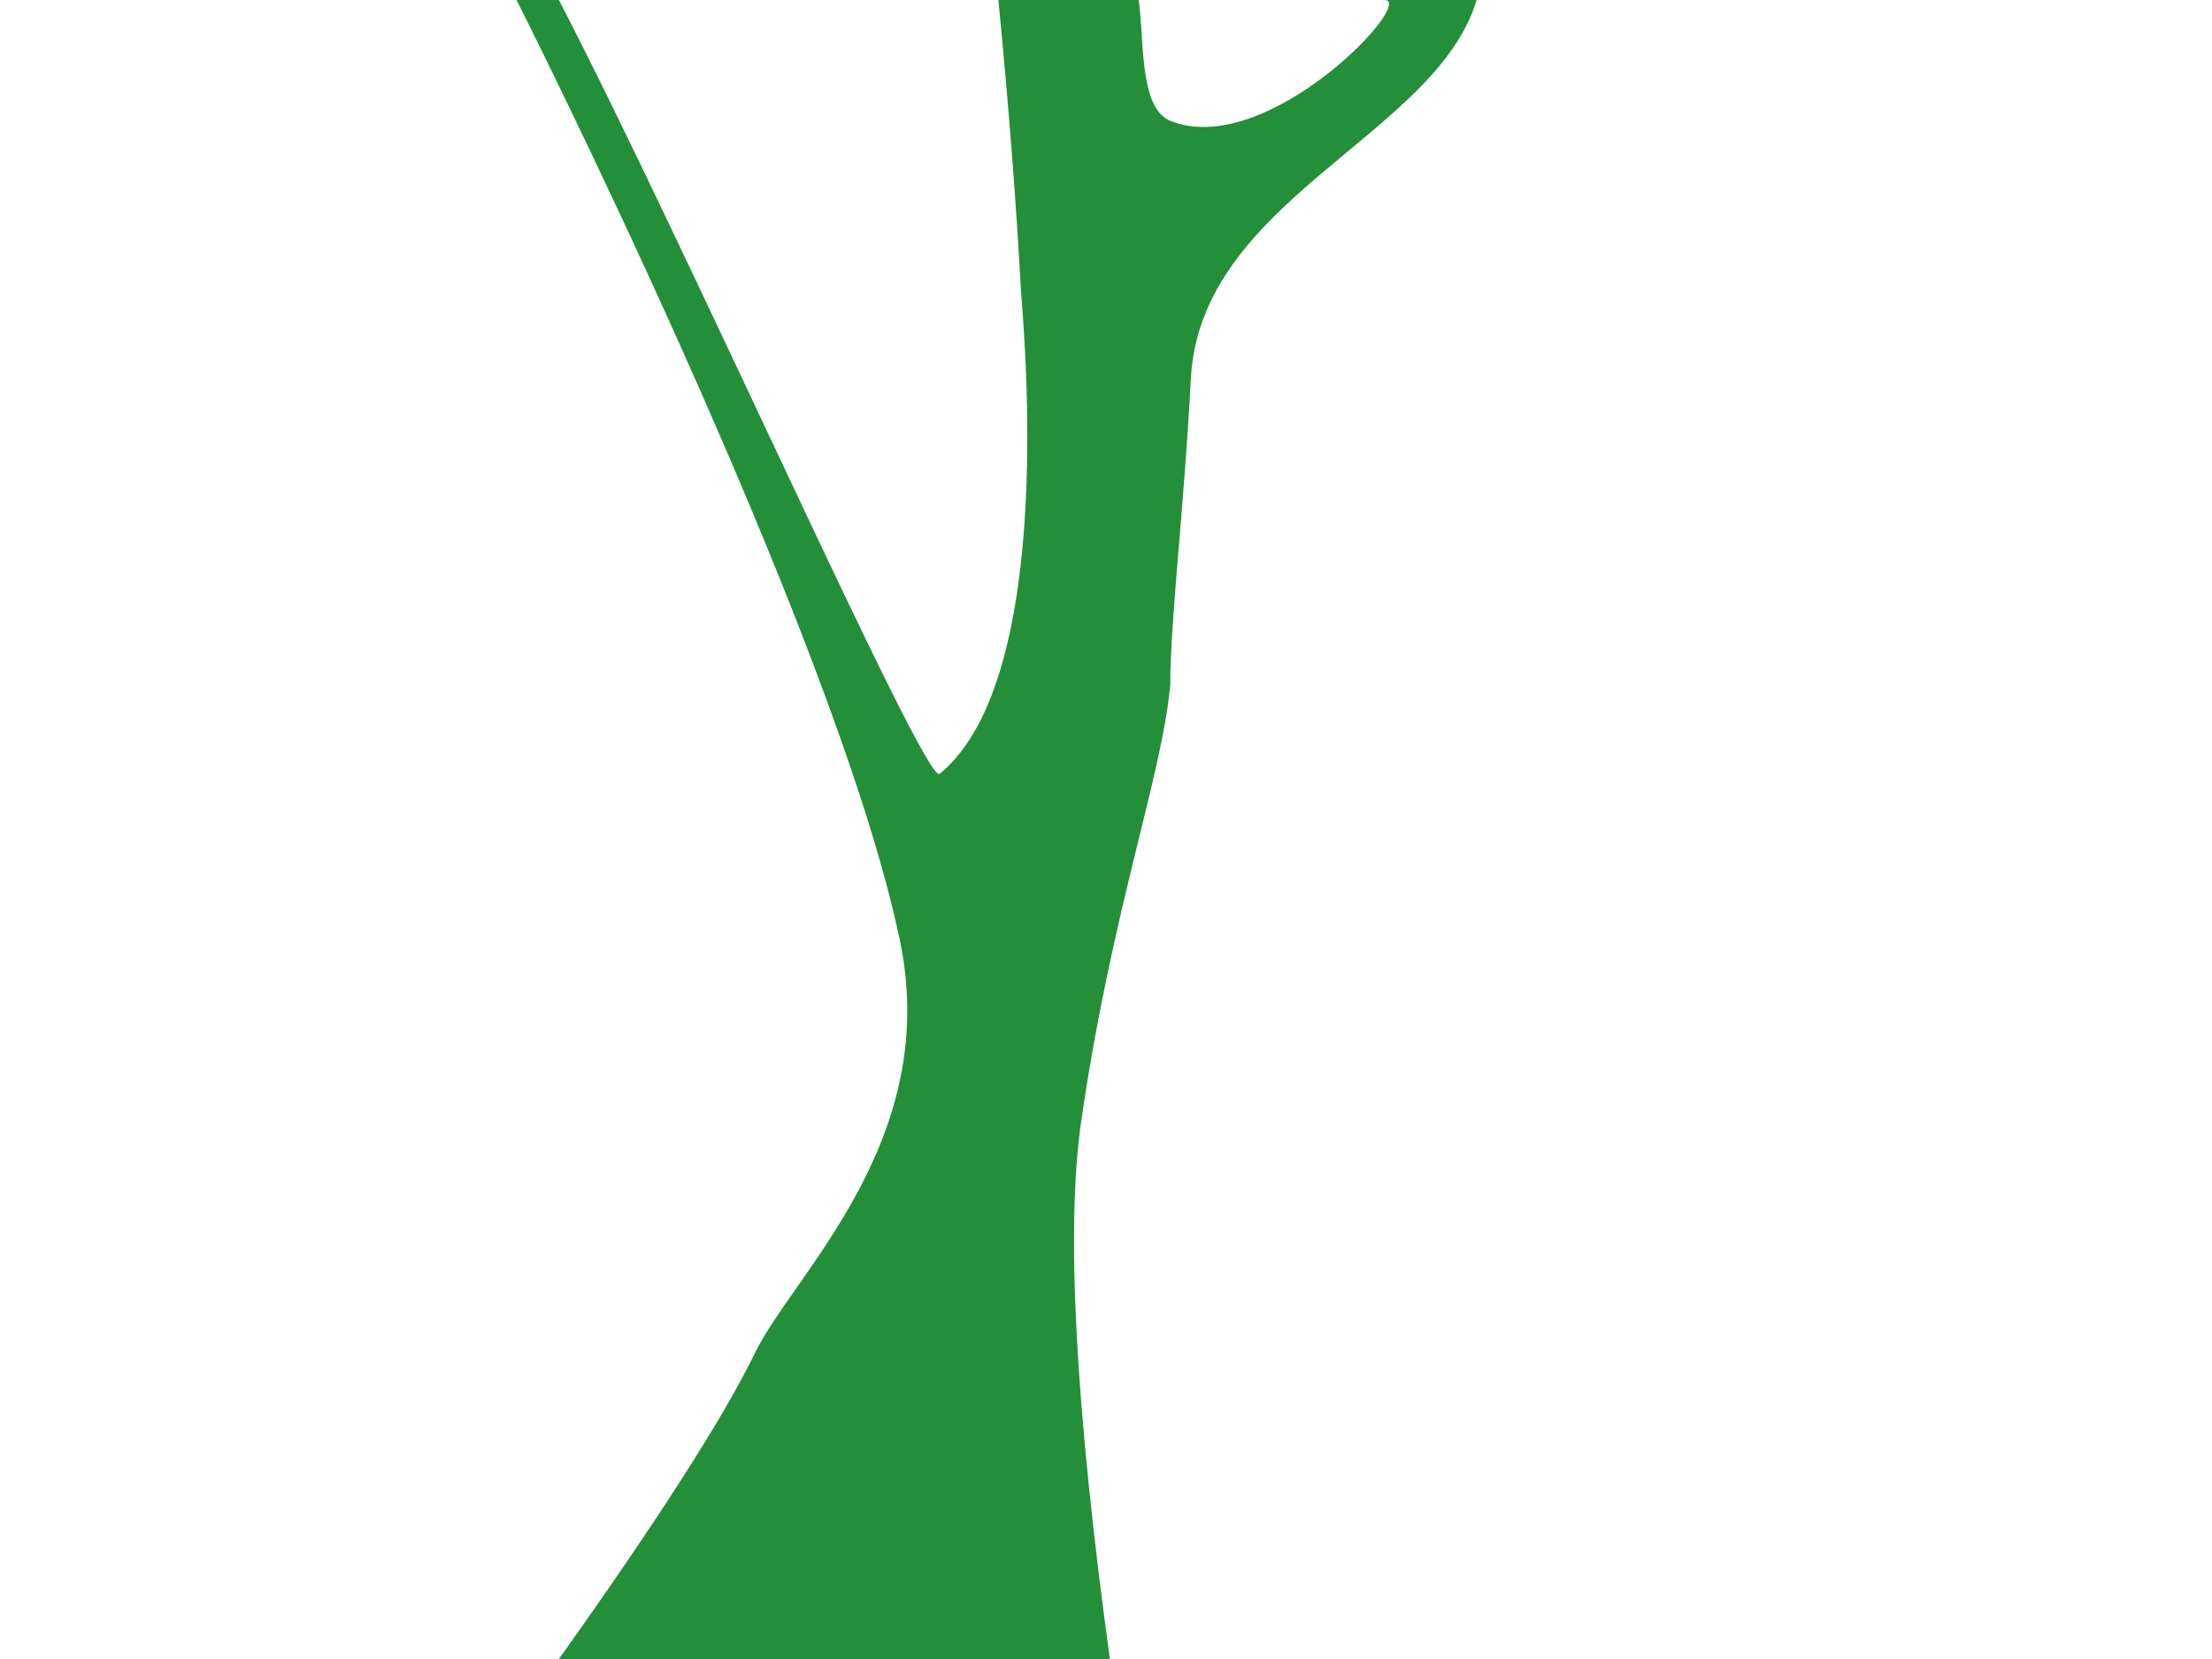
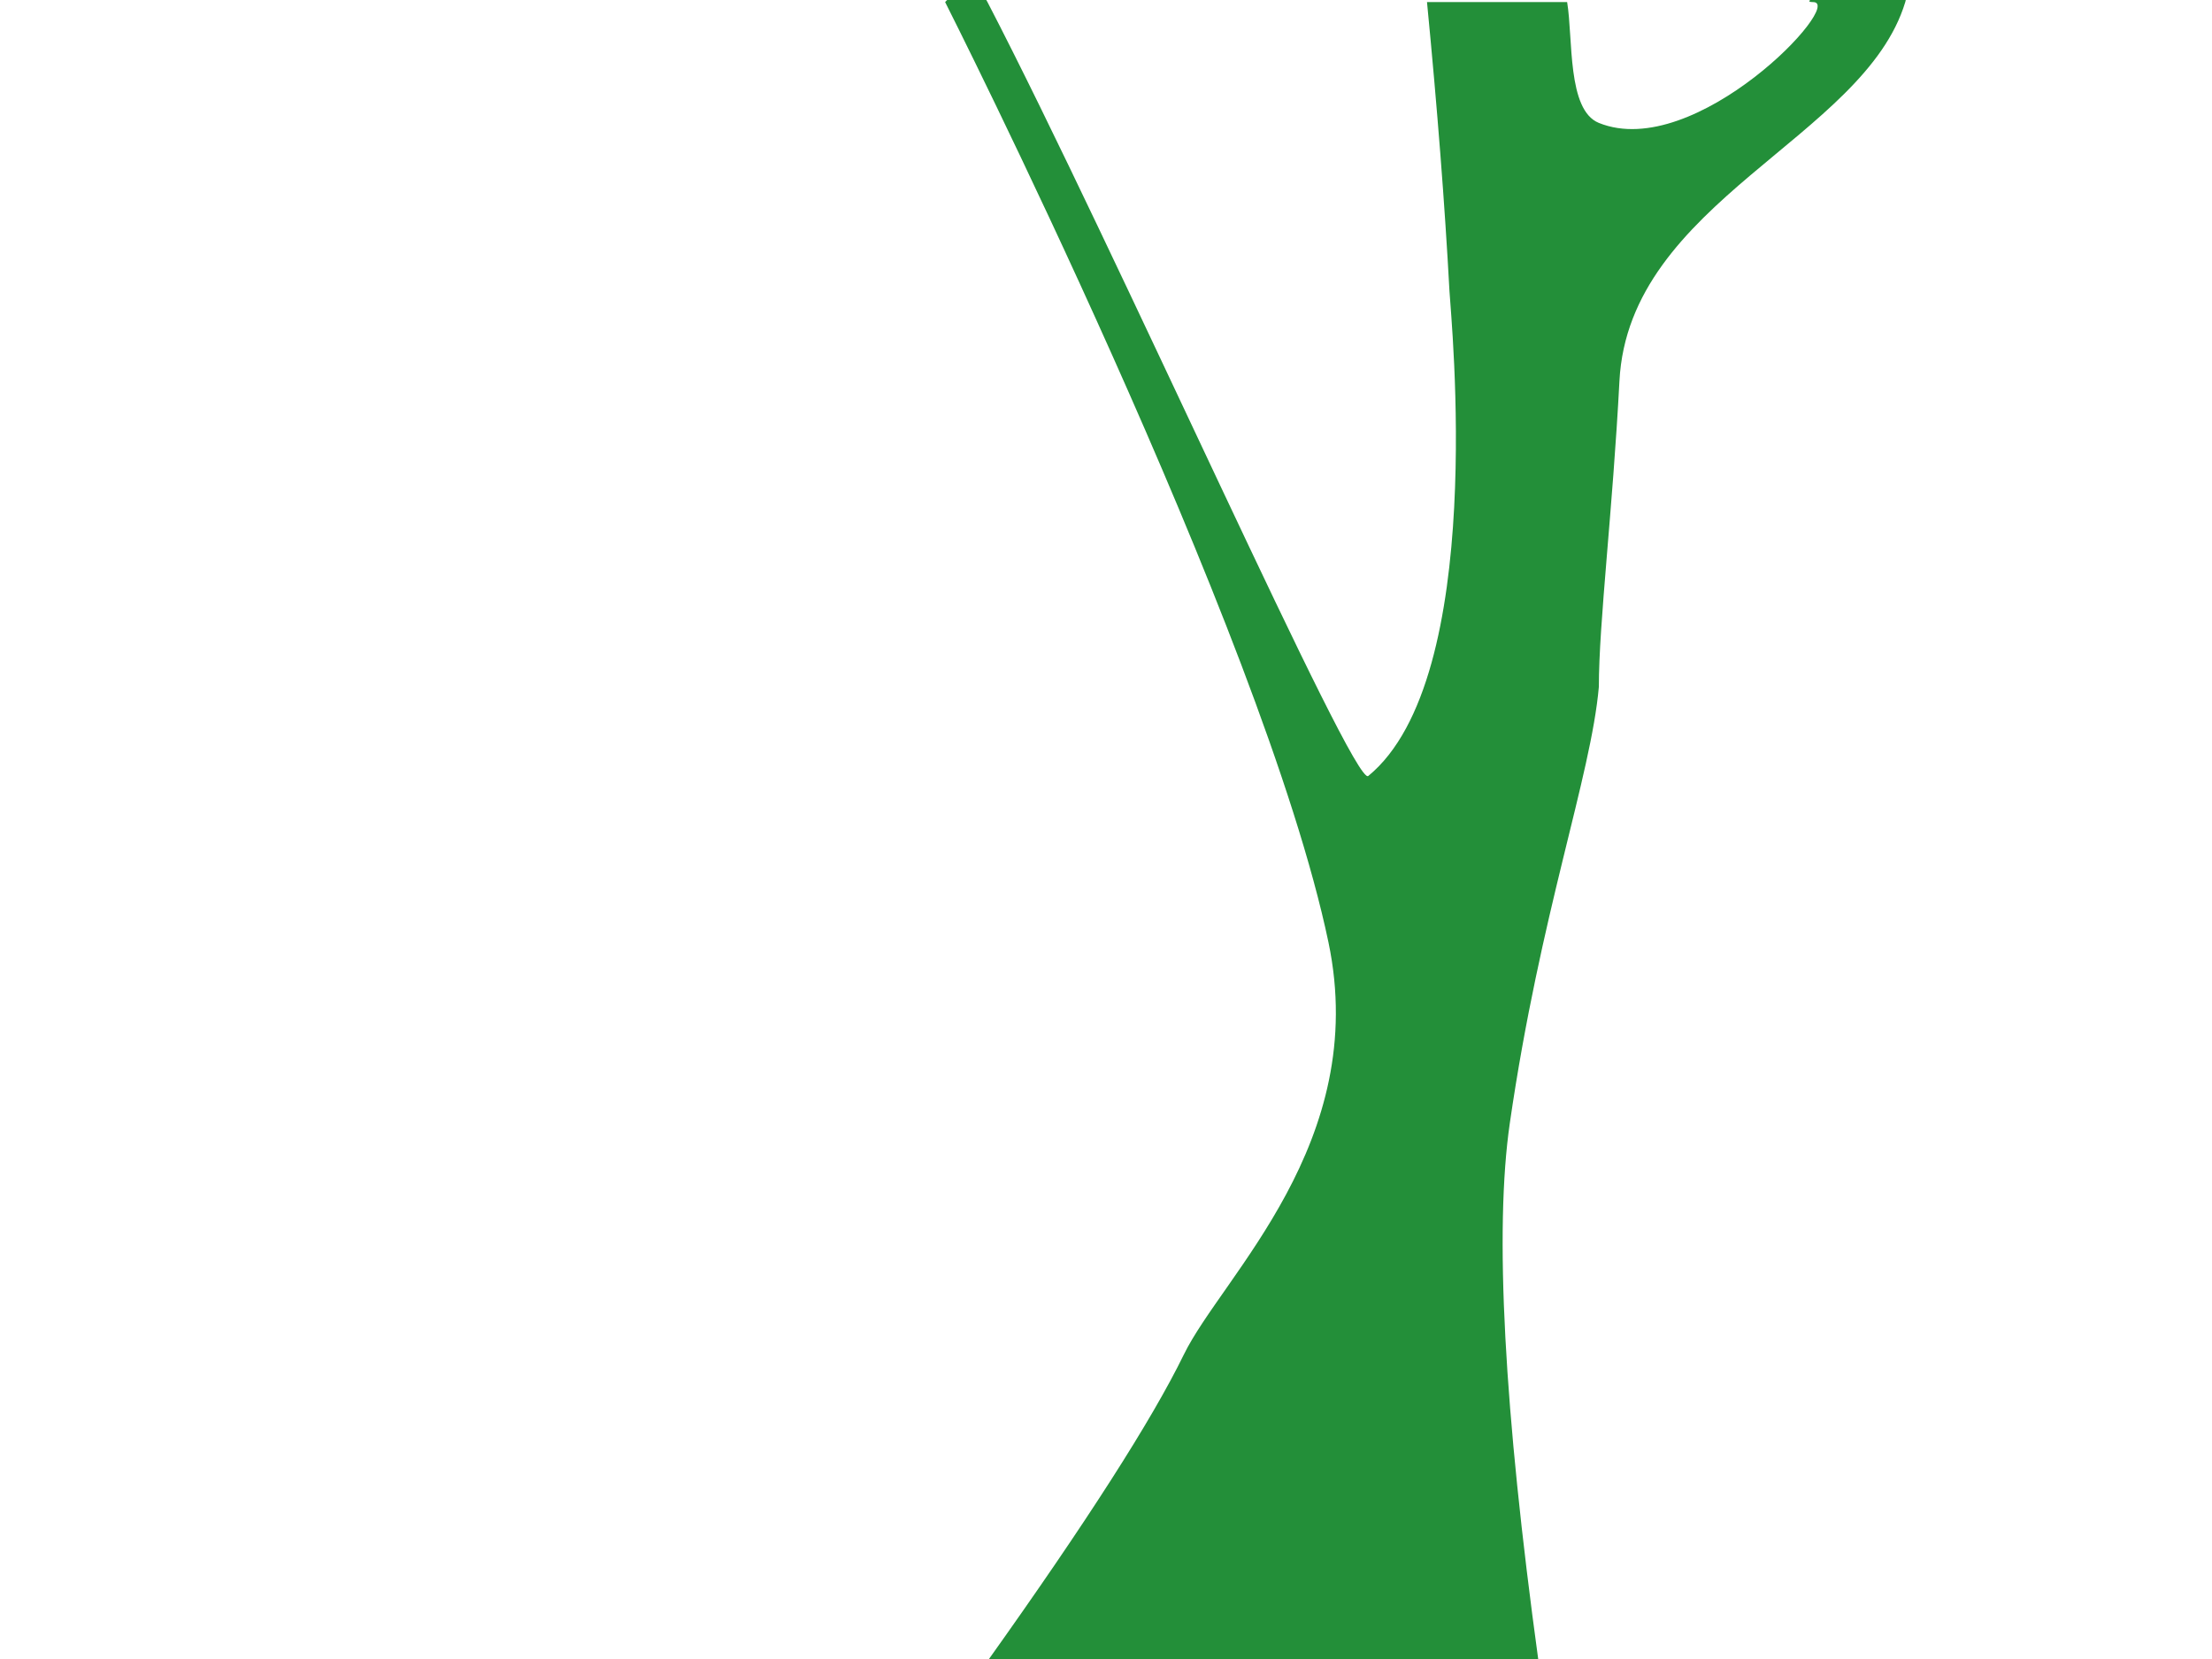
- <svg xmlns="http://www.w3.org/2000/svg" id="eQSfiZcXOJw1" viewBox="0 0 640 480" shape-rendering="geometricPrecision" text-rendering="geometricPrecision">
-   <path id="eQSfiZcXOJw2" d="M-22.116,-240L18.43,-240C20.183,-229.475,18.378,-208.777,27.606,-205.042C55.602,-193.71,99.019,-240,89.598,-240C81.599,-240,119.594,-251.036,116.261,-240C104.352,-200.562,36.272,-182.379,33.563,-130.371C31.611,-92.873,27.606,-60.394,27.606,-41.881C25.3,-15.812,10.698,23.348,1.843,84.362Q-4.873,130.635,10.136,240L-149.28,240Q-106.321,179.723,-92.477,151.325C-81.399,128.6,-38.489,90.023,-50.624,32.044C-69.458,-57.939,-161.535,-240,-161.535,-240C-161.535,-240,-153.865,-248.835,-149.28,-240C-112.357,-168.85,-43.305,-12.658,-39.115,-16.086C-4.586,-44.337,-15.184,-148.374,-15.616,-156.38C-16.959,-181.295,-19.126,-209.169,-22.116,-240Z" transform="matrix(1 0 0 1 310.9837 240)" fill="rgb(35,143,57)" stroke="none" stroke-width="0" />
+ <svg xmlns="http://www.w3.org/2000/svg" id="eQSfiZcXOJw1" viewBox="0 0 640 480" shape-rendering="geometricPrecision" text-rendering="geometricPrecision" version="1.1">
+   <defs id="defs6" />
+   <path id="eQSfiZcXOJw2" d="m 412.876,0.605 h 40.545 c 1.753,10.525 -0.052,31.223 9.176,34.958 27.996,11.332 71.413,-34.958 61.992,-34.958 -7.999,0 29.996,-11.036 26.663,0 C 539.343,40.043 471.263,58.226 468.555,110.234 c -1.953,37.498 -5.957,69.977 -5.957,88.49 -2.306,26.069 -16.908,65.229 -25.763,126.243 q -6.716,46.273 8.293,155.638 H 285.711 q 42.959,-60.277 56.803,-88.675 c 11.079,-22.726 53.988,-61.303 41.853,-119.281 C 365.533,182.665 273.457,0.605 273.457,0.605 c 0,0 7.669,-8.835 12.255,0 C 322.634,71.755 391.686,227.947 395.877,224.518 430.405,196.268 419.807,92.231 419.376,84.225 418.032,59.31 415.865,31.436 412.876,0.605 Z" fill="#238f39" stroke="none" stroke-width="0" />
</svg>
